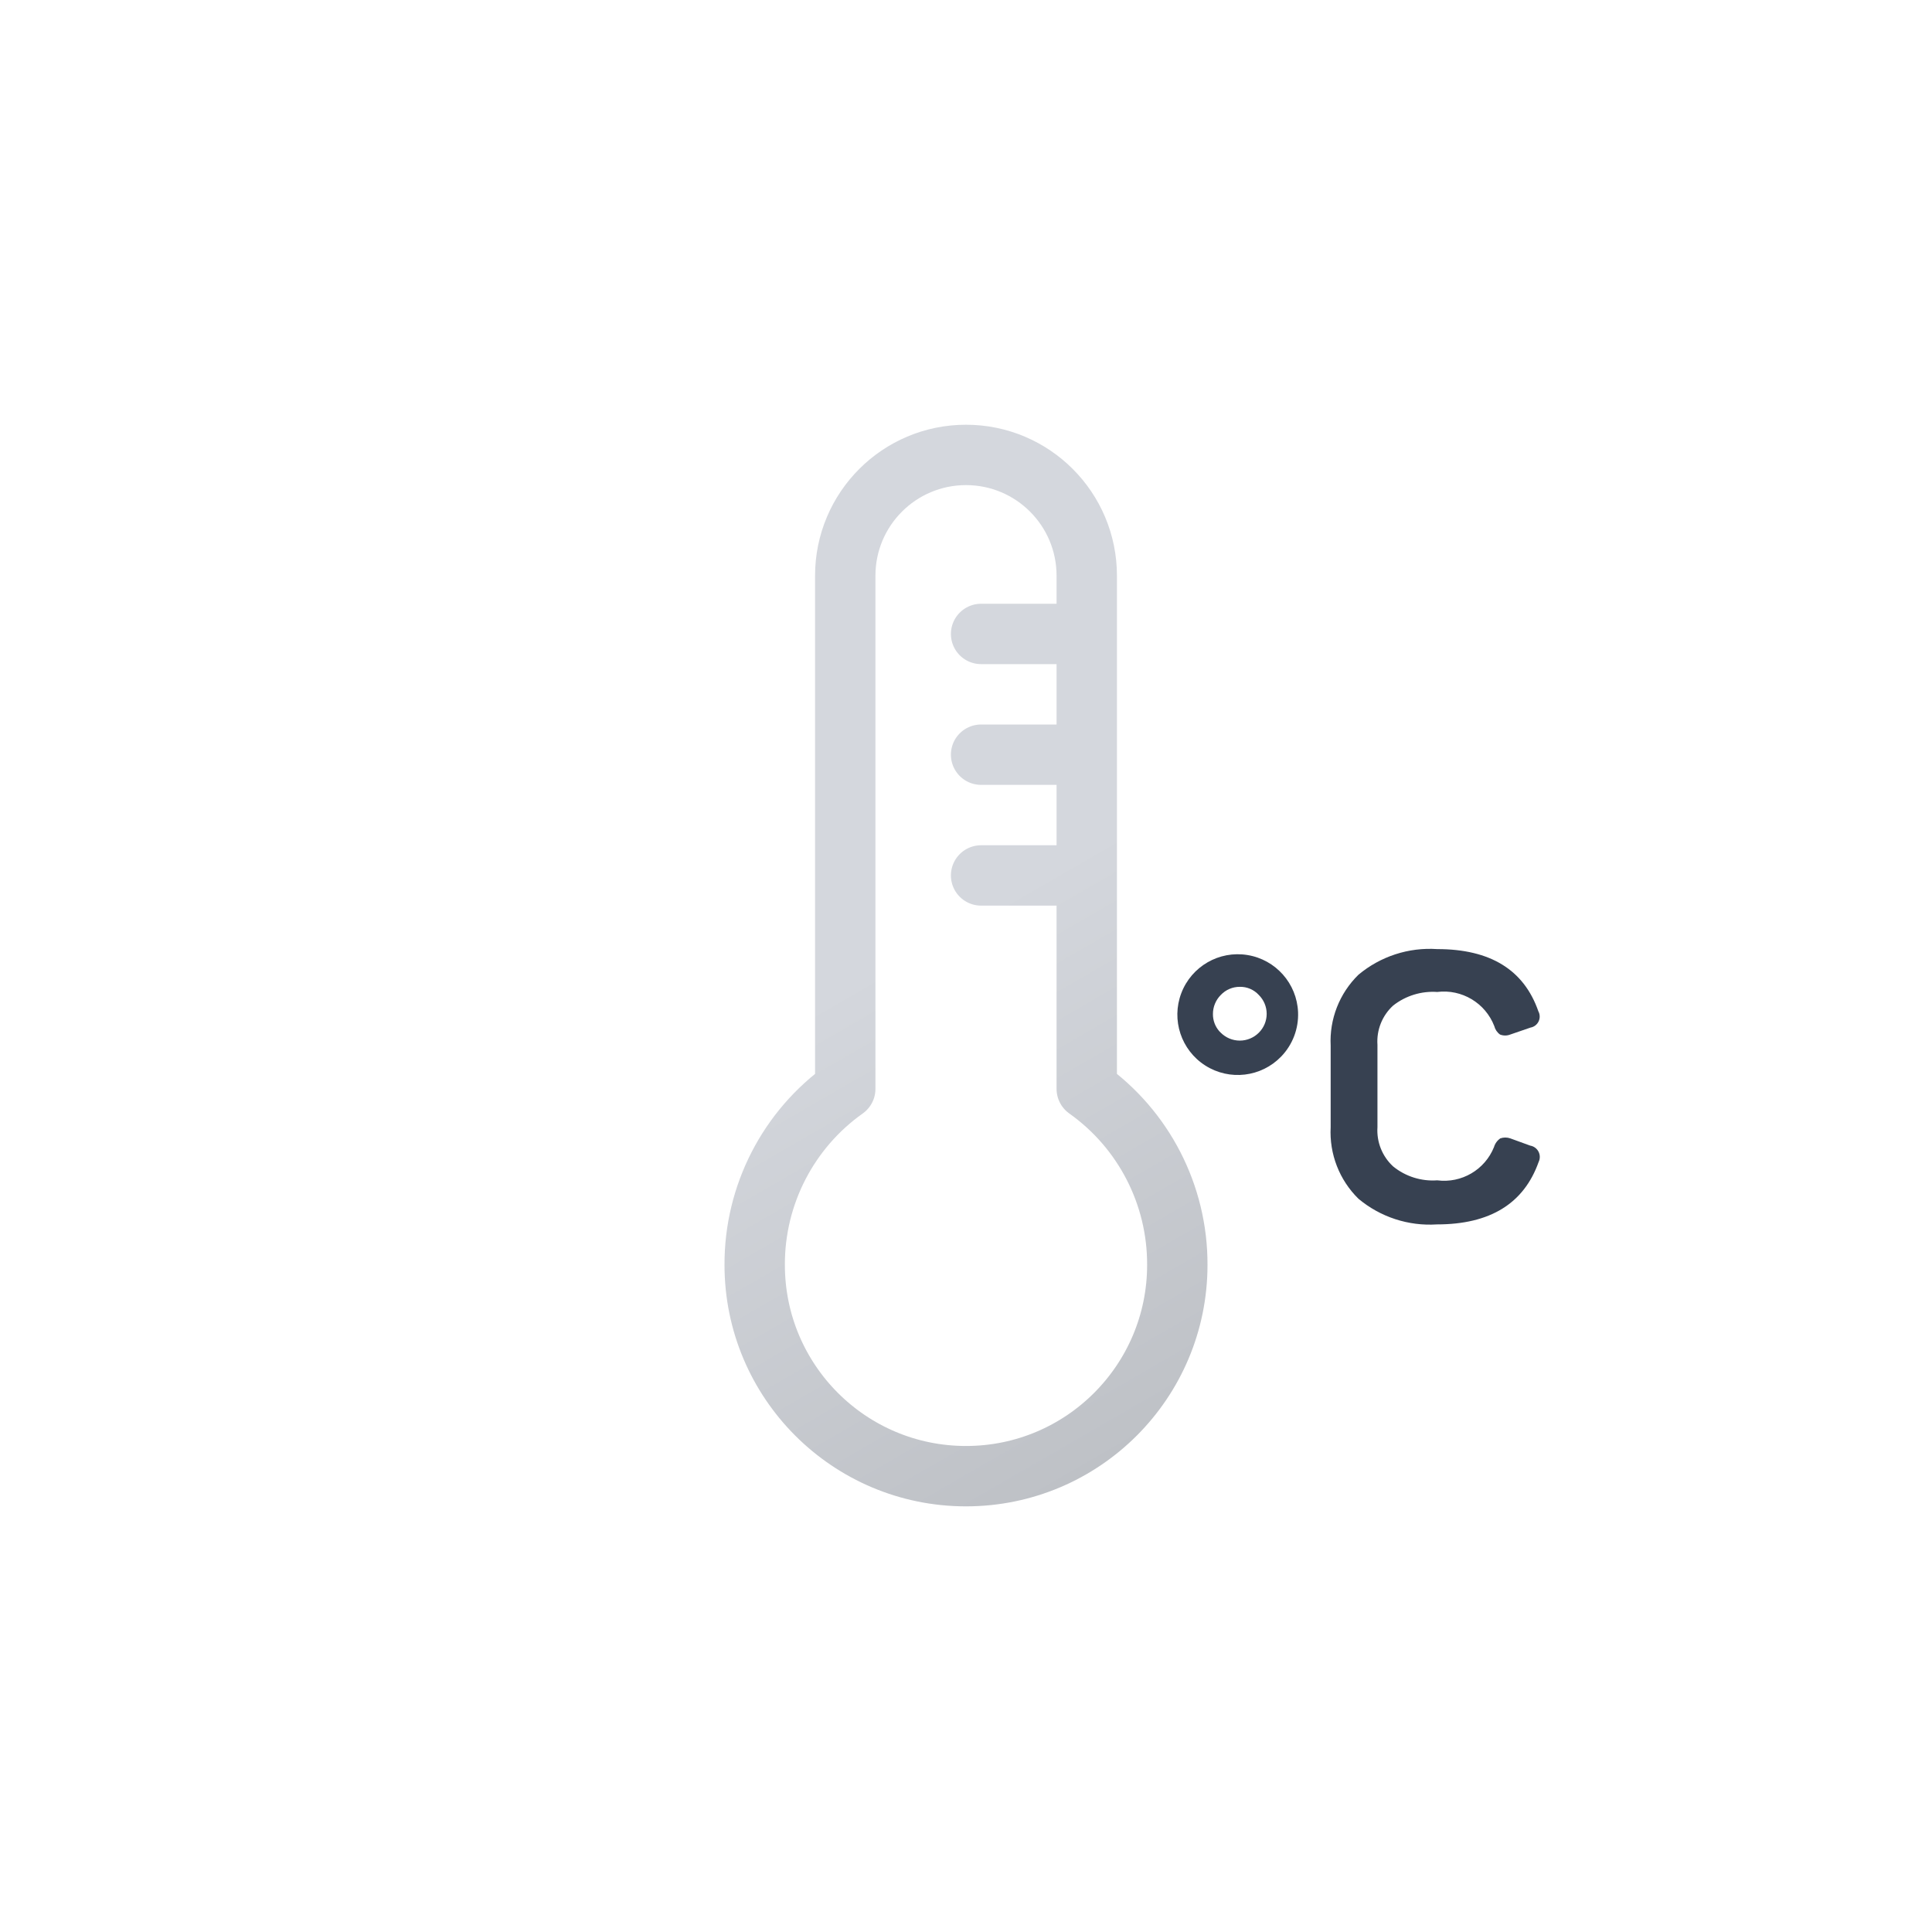
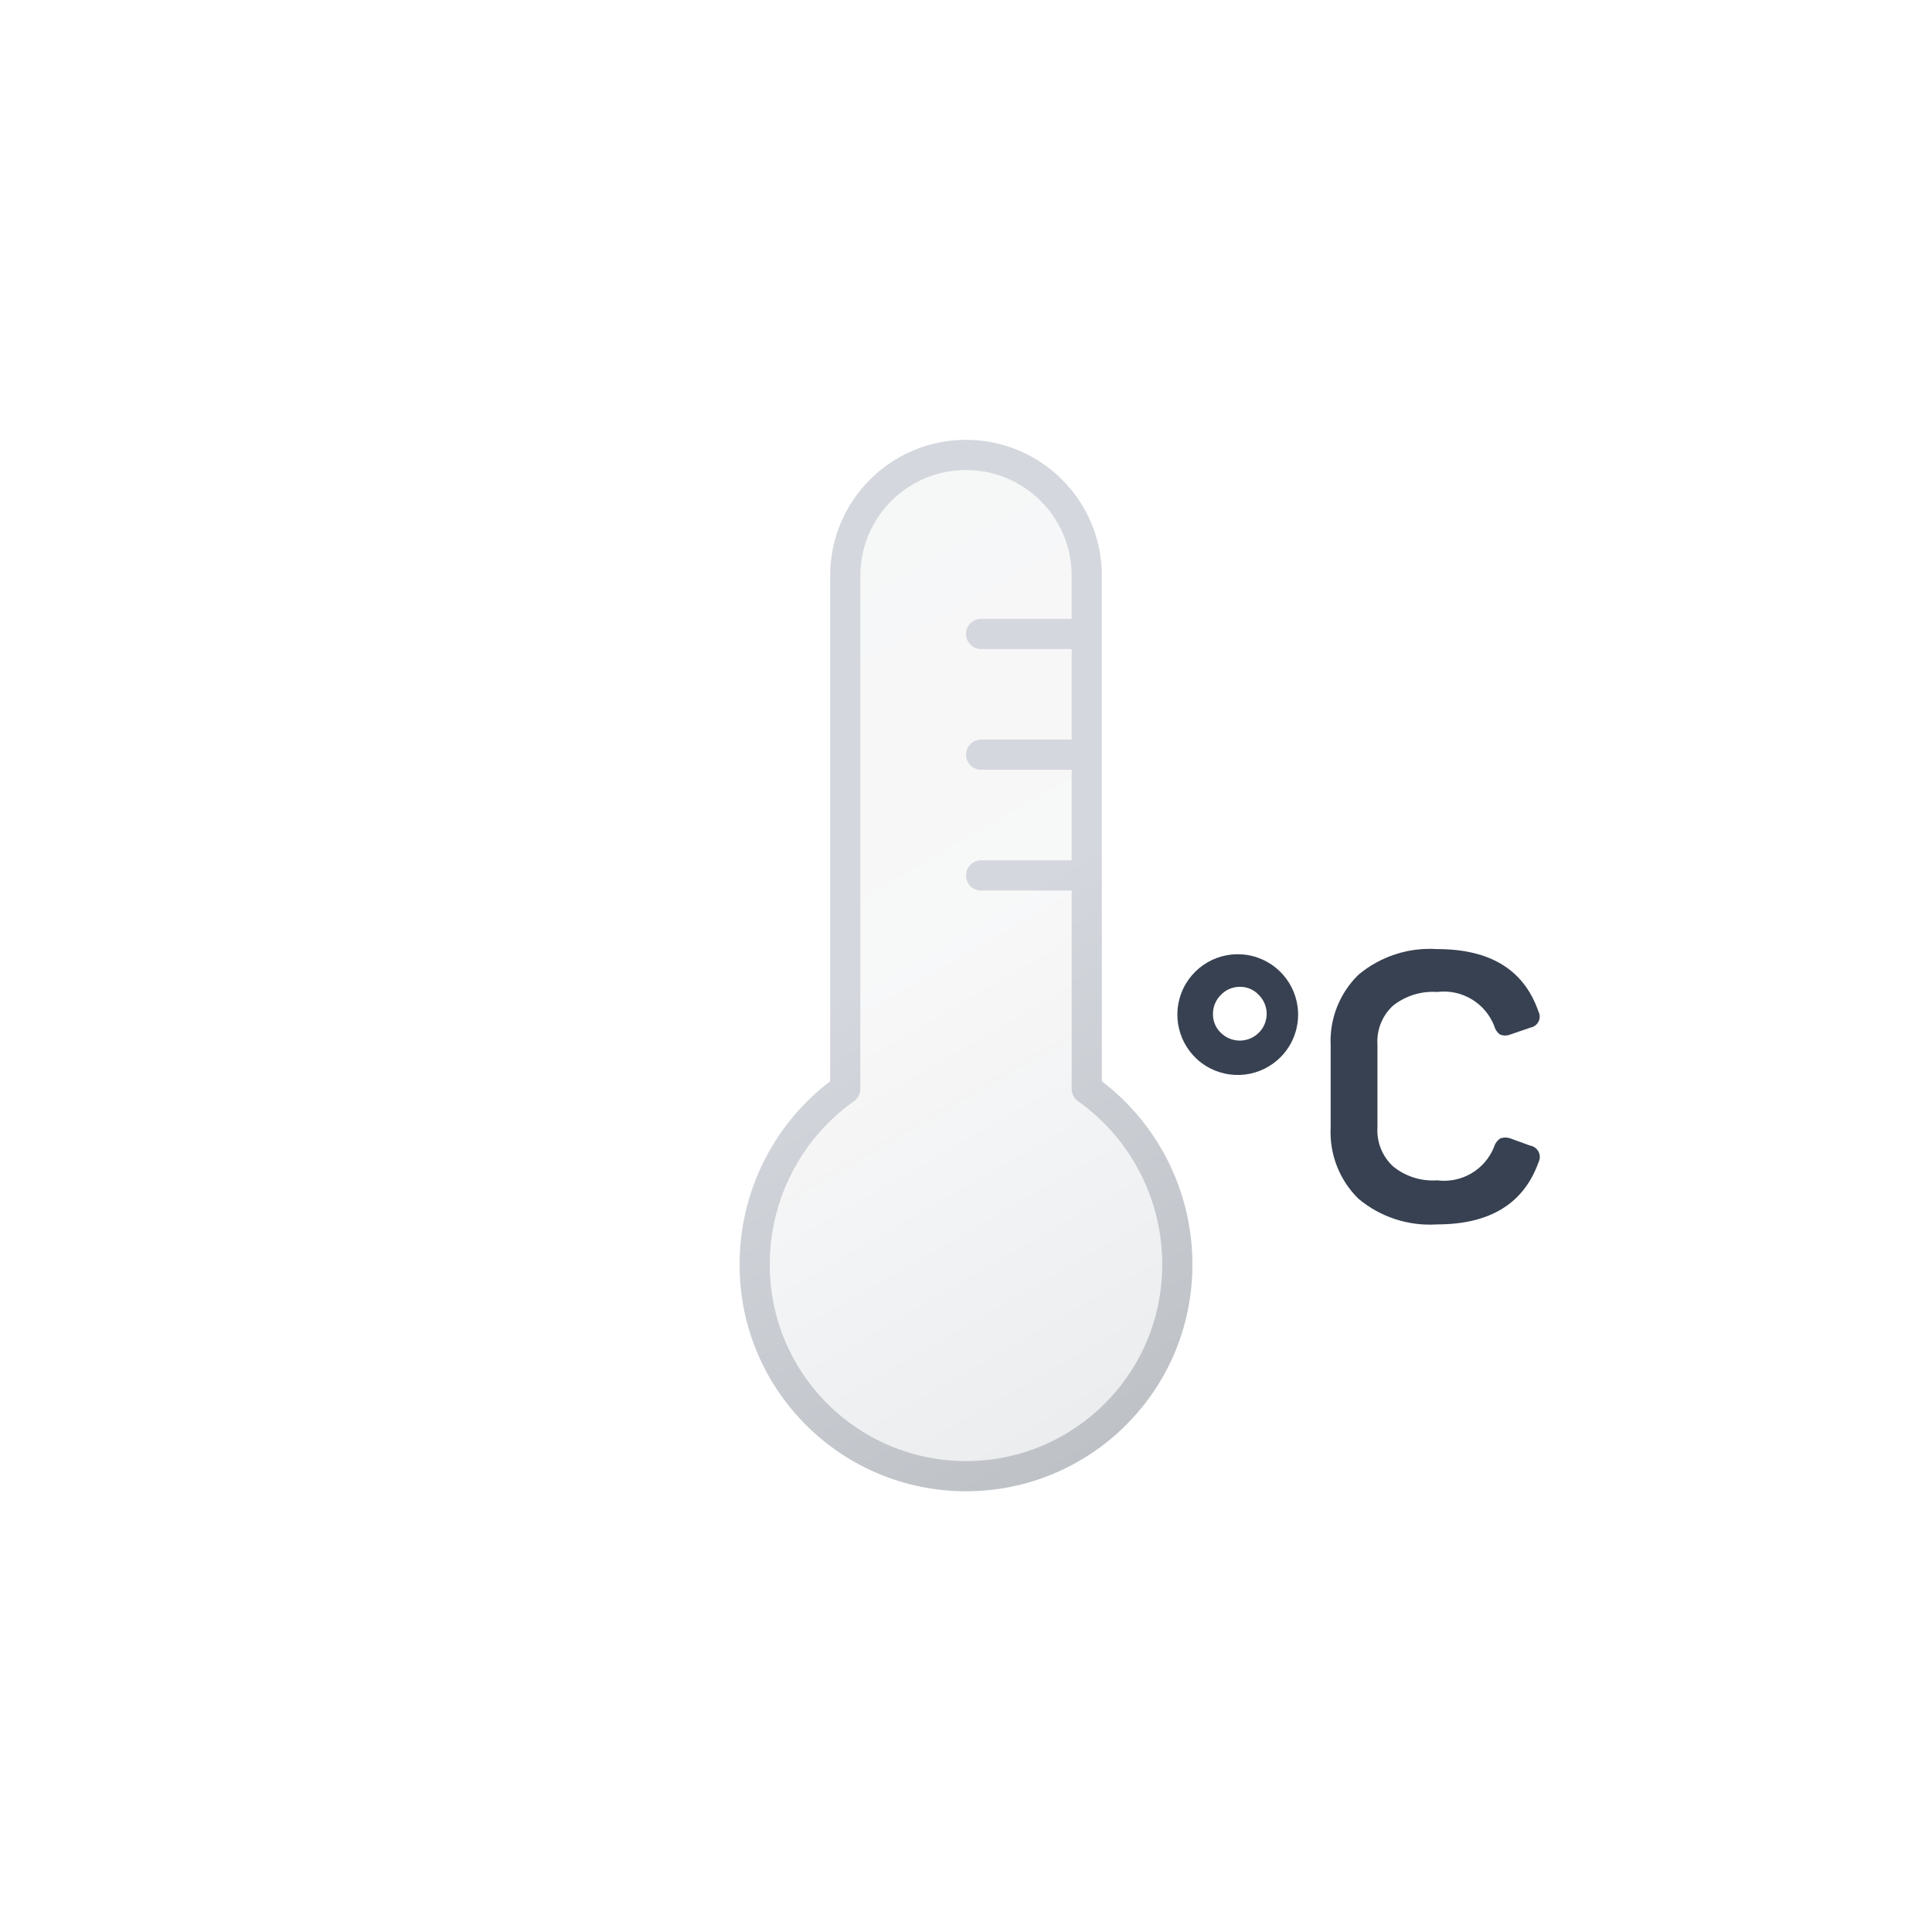
<svg xmlns="http://www.w3.org/2000/svg" viewBox="0 0 64 64">
  <defs>
-     <linearGradient id="a" x1="23.23" y1="18.3" x2="39.68" y2="46.79" gradientUnits="userSpaceOnUse">
+     <linearGradient id="a" x1="23.73" y1="19.16" x2="39.18" y2="45.93" gradientUnits="userSpaceOnUse">
+       <stop offset="0" stop-color="#515a69" stop-opacity="0.05" />
+       <stop offset="0.45" stop-color="#6b7280" stop-opacity="0.05" />
+       <stop offset="1" stop-color="#384354" stop-opacity="0.1" />
+     </linearGradient>
+     <linearGradient id="b" x1="23.48" y1="18.73" x2="39.43" y2="46.36" gradientUnits="userSpaceOnUse">
      <stop offset="0" stop-color="#d4d7dd" />
      <stop offset="0.45" stop-color="#d4d7dd" />
      <stop offset="1" stop-color="#bec1c6" />
    </linearGradient>
  </defs>
+   <path d="M39,41.9a7,7,0,1,1-14,0,7.12,7.12,0,0,1,3-5.83v-17a4,4,0,1,1,8,0v17A7.12,7.12,0,0,1,39,41.9ZM32.5,25H36m-3.5-4H36m-3.5,8H36" stroke-linecap="round" stroke-linejoin="round" fill="url(#a)" stroke="url(#b)" />
  <path d="M42.44,35A2,2,0,1,1,43,33.53,2,2,0,0,1,42.44,35Zm-2-.79a.89.89,0,0,0,1.26,0,.88.88,0,0,0,0-1.25.83.83,0,0,0-.63-.27.86.86,0,0,0-.63.27.89.89,0,0,0-.26.63A.85.85,0,0,0,40.39,34.16Z" fill="#374151" />
  <path d="M45,32.29a3.68,3.68,0,0,1,2.61-.85c1.75,0,2.87.68,3.35,2.06a.37.37,0,0,1-.26.54l-.67.23a.46.46,0,0,1-.34,0,.49.49,0,0,1-.19-.28,1.79,1.79,0,0,0-1.89-1.13,2.13,2.13,0,0,0-1.46.45,1.61,1.61,0,0,0-.52,1.3v2.73a1.62,1.62,0,0,0,.52,1.3,2.08,2.08,0,0,0,1.46.46A1.78,1.78,0,0,0,49.49,38a.53.53,0,0,1,.21-.29.5.5,0,0,1,.33,0l.66.24a.38.38,0,0,1,.28.54c-.49,1.38-1.61,2.07-3.37,2.07A3.68,3.68,0,0,1,45,39.71a3.09,3.09,0,0,1-.92-2.37v-2.7A3.07,3.07,0,0,1,45,32.29Z" fill="#374151" />
-   <path d="M39,41.9a7,7,0,1,1-14,0,7.12,7.12,0,0,1,3-5.83v-17a4,4,0,1,1,8,0v17A7.12,7.12,0,0,1,39,41.9ZM32.5,25h3m-3-4h3m-3,8h3" fill="none" stroke-linecap="round" stroke-linejoin="round" stroke-width="2" stroke="url(#a)" />
</svg>
